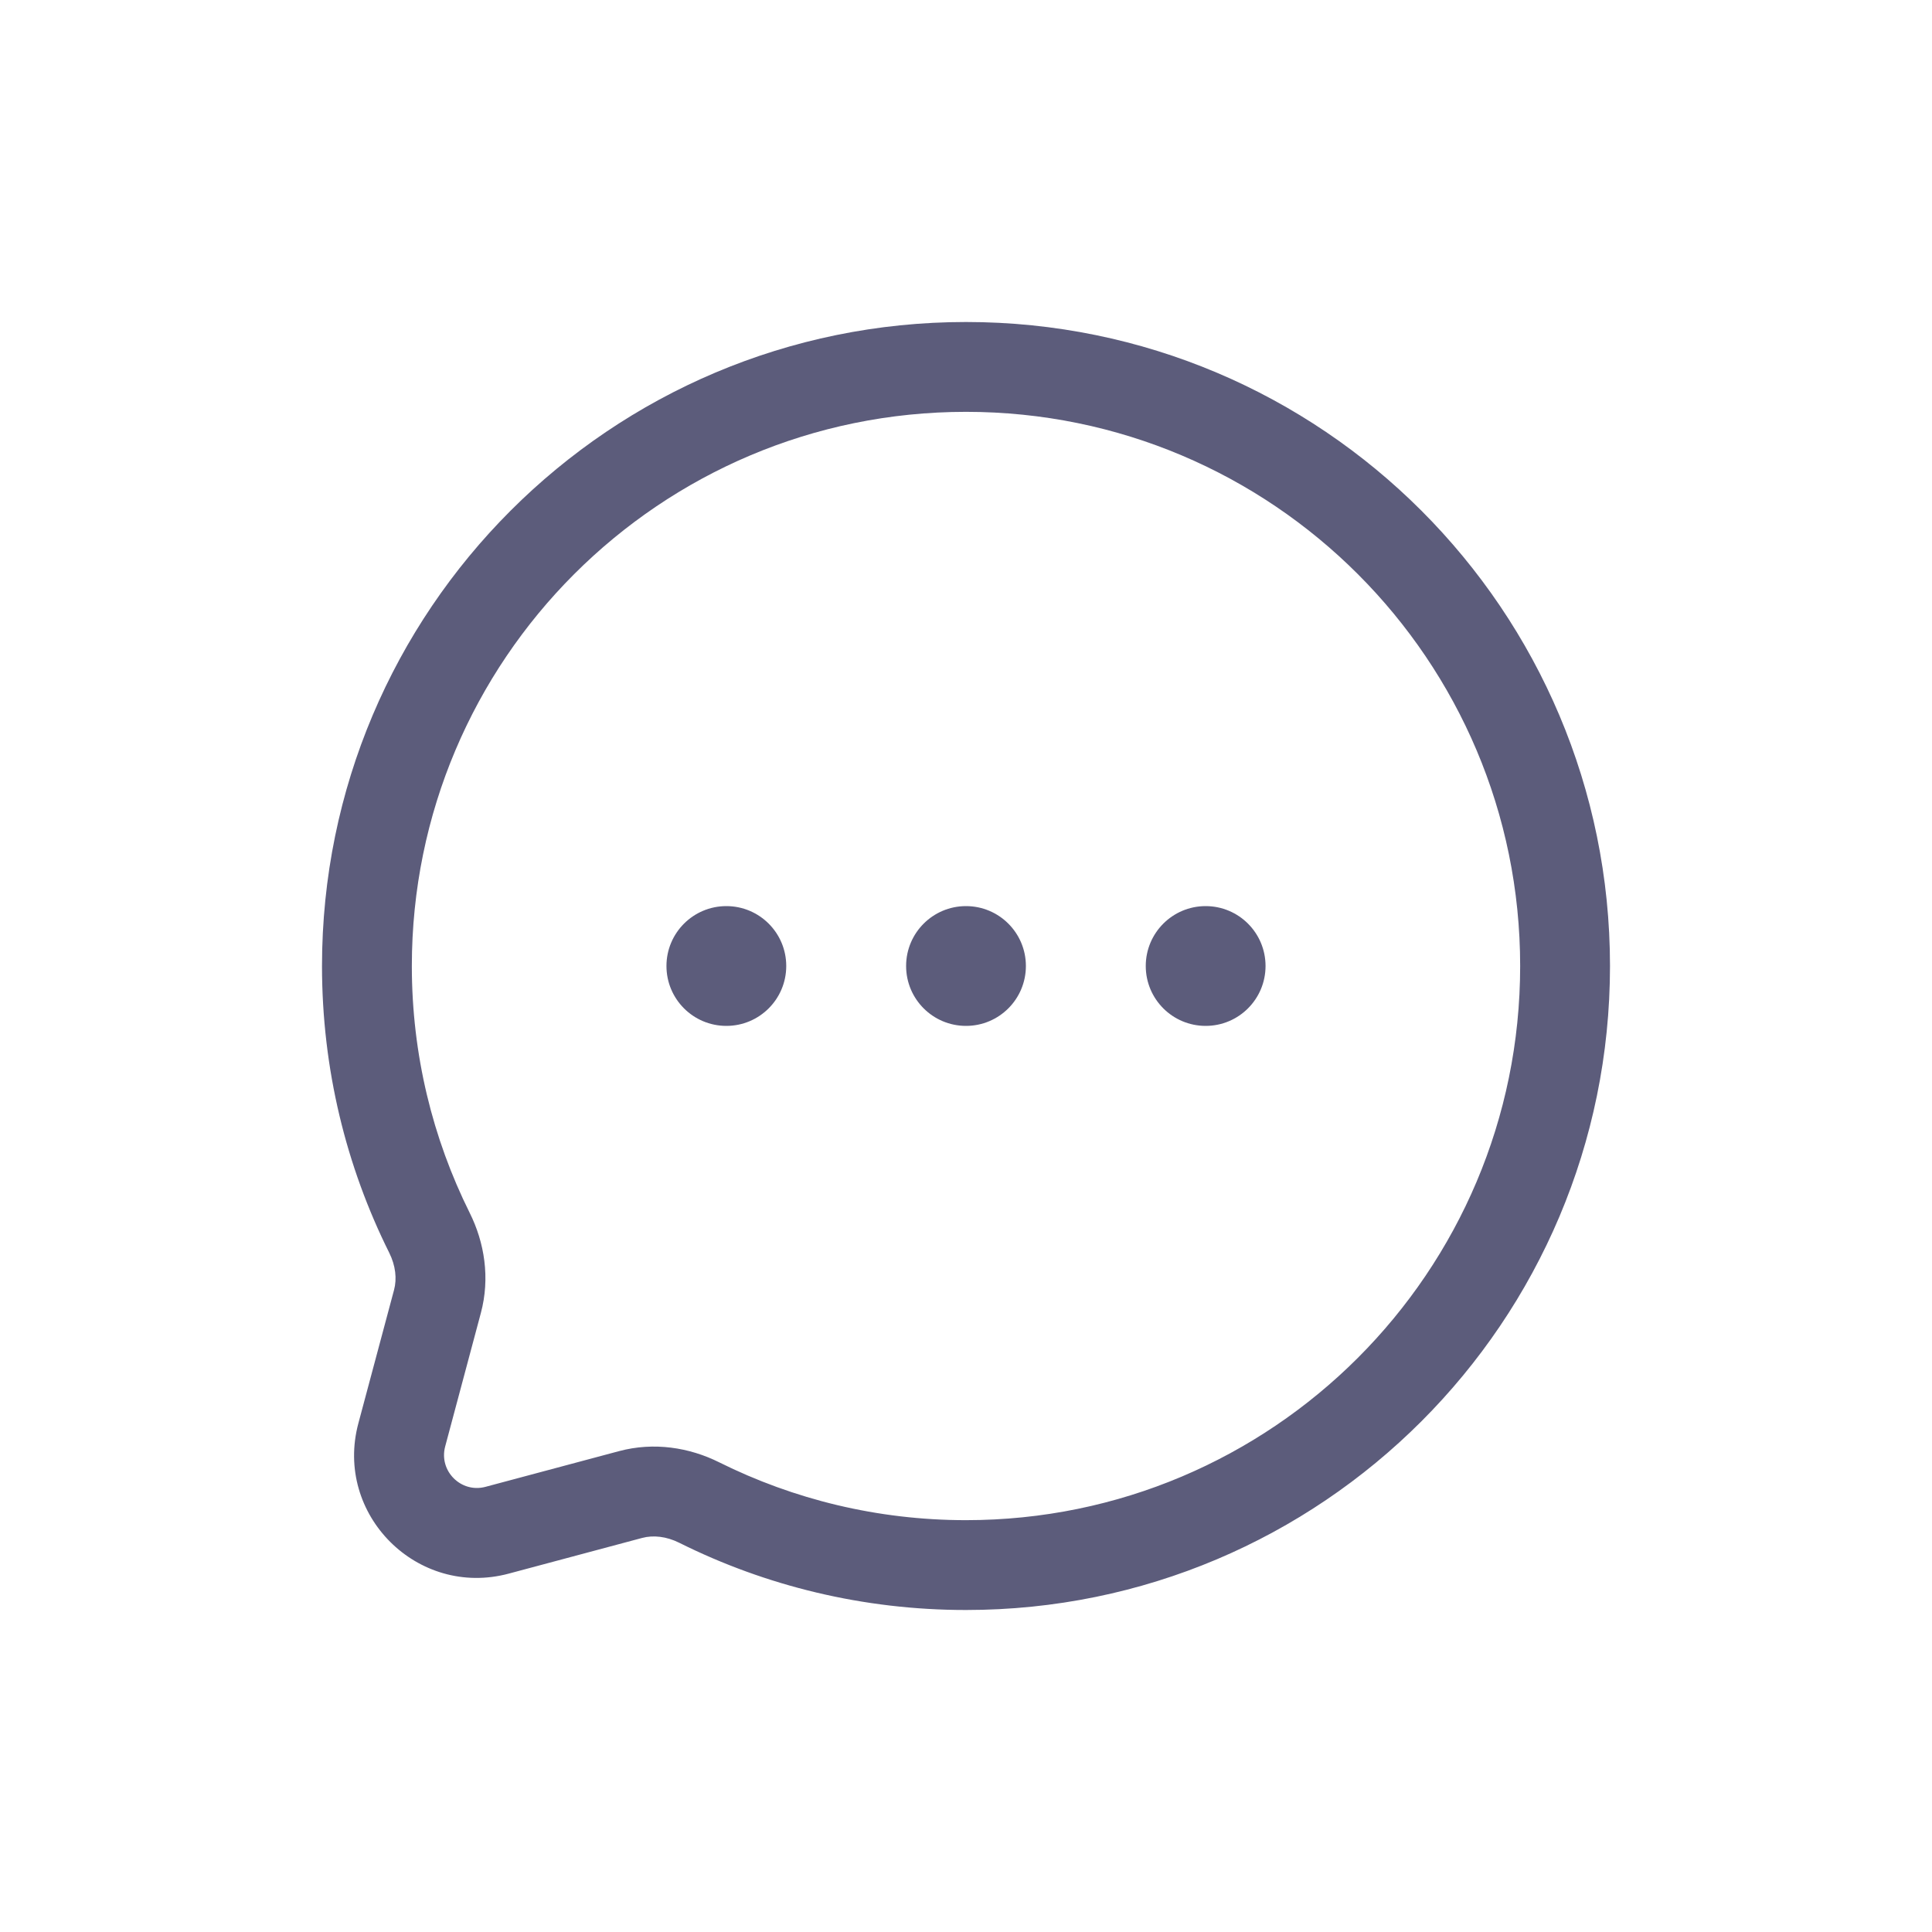
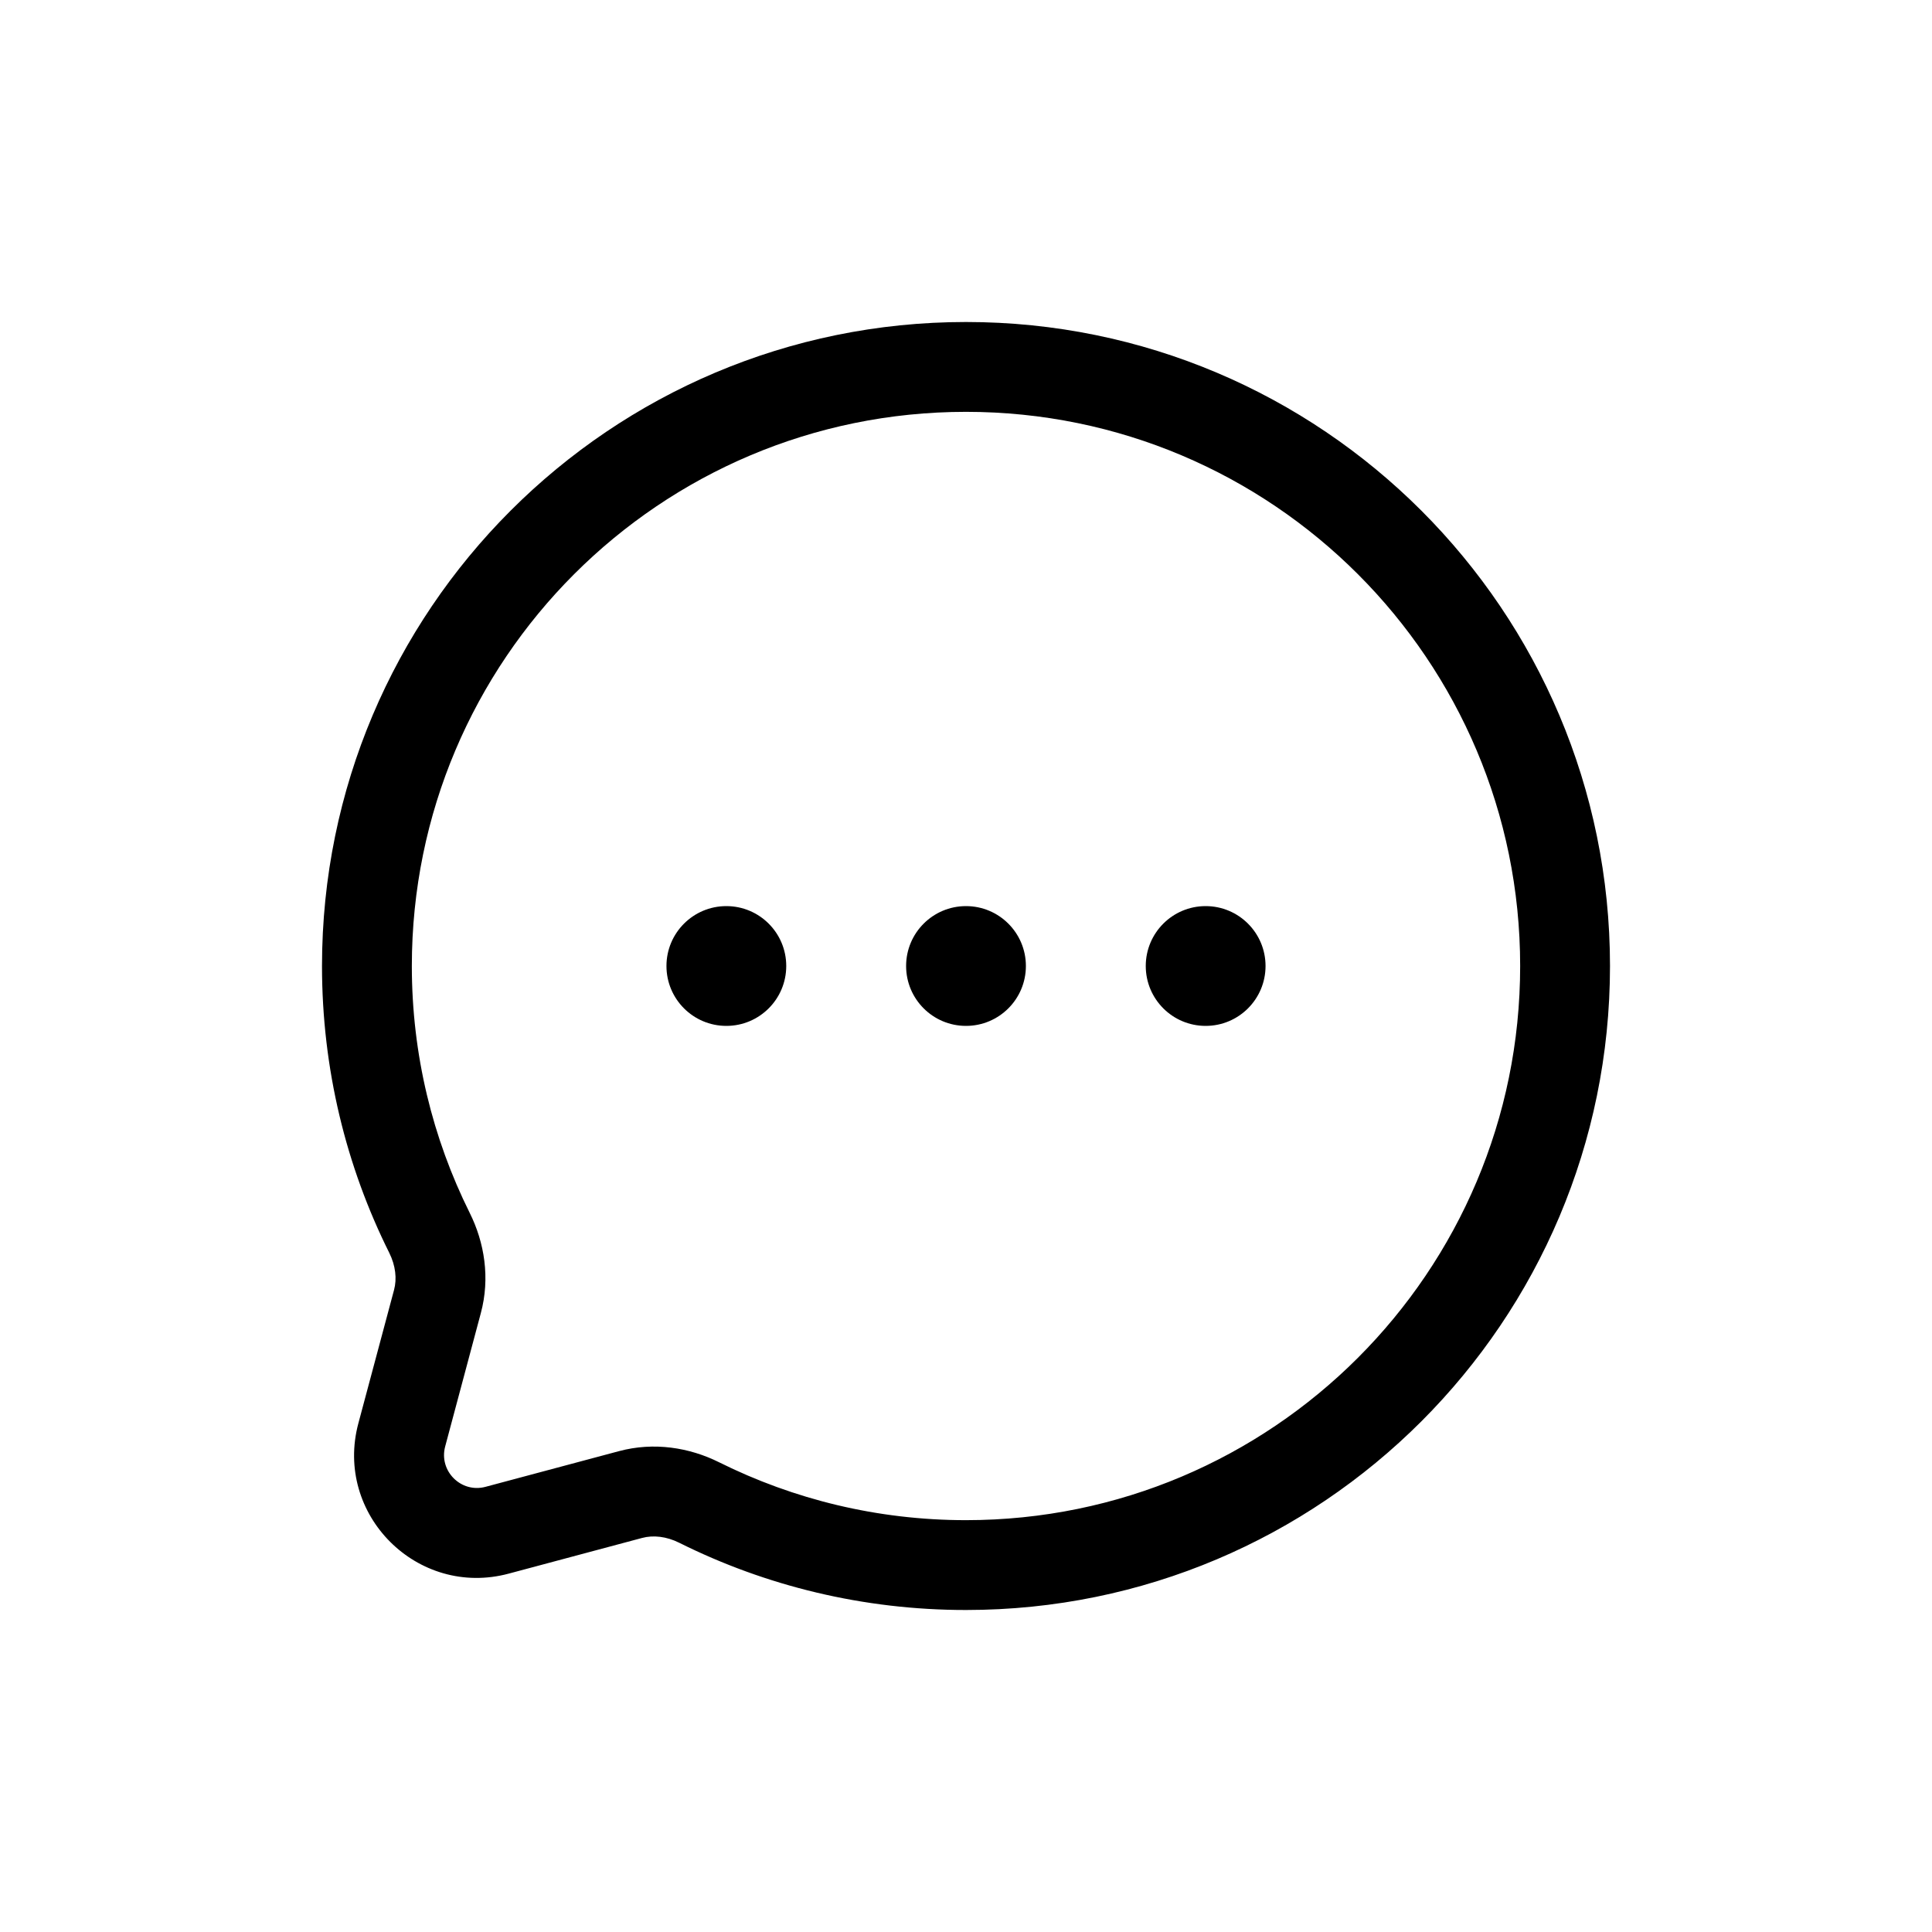
<svg xmlns="http://www.w3.org/2000/svg" width="24" height="24" viewBox="0 0 24 24" fill="none">
-   <path d="M9.767 12C9.767 12.411 9.434 12.744 9.023 12.744C8.612 12.744 8.279 12.411 8.279 12C8.279 11.589 8.612 11.256 9.023 11.256C9.434 11.256 9.767 11.589 9.767 12Z" fill="#5C5C7B" />
-   <path d="M12.744 12C12.744 12.411 12.411 12.744 12 12.744C11.589 12.744 11.256 12.411 11.256 12C11.256 11.589 11.589 11.256 12 11.256C12.411 11.256 12.744 11.589 12.744 12Z" fill="#5C5C7B" />
-   <path d="M15.721 12C15.721 12.411 15.388 12.744 14.977 12.744C14.566 12.744 14.233 12.411 14.233 12C14.233 11.589 14.566 11.256 14.977 11.256C15.388 11.256 15.721 11.589 15.721 12Z" fill="#5C5C7B" />
-   <path fill-rule="evenodd" clip-rule="evenodd" d="M20 12C20 7.582 16.418 4 12 4C7.582 4 4 7.582 4 12C4 13.279 4.3 14.489 4.835 15.562C4.915 15.723 4.932 15.886 4.895 16.024L4.452 17.68C4.148 18.814 5.186 19.852 6.32 19.548L7.976 19.105C8.114 19.068 8.278 19.085 8.438 19.165C9.511 19.7 10.721 20 12 20C16.418 20 20 16.418 20 12ZM12 5.116C15.802 5.116 18.884 8.198 18.884 12C18.884 15.802 15.802 18.884 12 18.884C10.898 18.884 9.858 18.625 8.935 18.166C8.565 17.981 8.123 17.91 7.688 18.027L6.031 18.47C5.727 18.551 5.449 18.273 5.53 17.969L5.973 16.312C6.09 15.877 6.019 15.435 5.834 15.065C5.375 14.142 5.116 13.102 5.116 12C5.116 8.198 8.198 5.116 12 5.116Z" fill="#5C5C7B" />
+   <path d="M9.767 12C9.767 12.411 9.434 12.744 9.023 12.744C8.612 12.744 8.279 12.411 8.279 12C8.279 11.589 8.612 11.256 9.023 11.256C9.434 11.256 9.767 11.589 9.767 12Z" fill="#000" />
+   <path d="M12.744 12C12.744 12.411 12.411 12.744 12 12.744C11.589 12.744 11.256 12.411 11.256 12C11.256 11.589 11.589 11.256 12 11.256C12.411 11.256 12.744 11.589 12.744 12Z" fill="#000" />
+   <path d="M15.721 12C15.721 12.411 15.388 12.744 14.977 12.744C14.566 12.744 14.233 12.411 14.233 12C14.233 11.589 14.566 11.256 14.977 11.256C15.388 11.256 15.721 11.589 15.721 12Z" fill="#000" />
+   <path fill-rule="evenodd" clip-rule="evenodd" d="M20 12C20 7.582 16.418 4 12 4C7.582 4 4 7.582 4 12C4 13.279 4.3 14.489 4.835 15.562C4.915 15.723 4.932 15.886 4.895 16.024L4.452 17.68C4.148 18.814 5.186 19.852 6.32 19.548L7.976 19.105C8.114 19.068 8.278 19.085 8.438 19.165C9.511 19.7 10.721 20 12 20C16.418 20 20 16.418 20 12ZM12 5.116C15.802 5.116 18.884 8.198 18.884 12C18.884 15.802 15.802 18.884 12 18.884C10.898 18.884 9.858 18.625 8.935 18.166C8.565 17.981 8.123 17.91 7.688 18.027L6.031 18.47C5.727 18.551 5.449 18.273 5.53 17.969L5.973 16.312C6.09 15.877 6.019 15.435 5.834 15.065C5.375 14.142 5.116 13.102 5.116 12C5.116 8.198 8.198 5.116 12 5.116Z" fill="#000" />
</svg>
